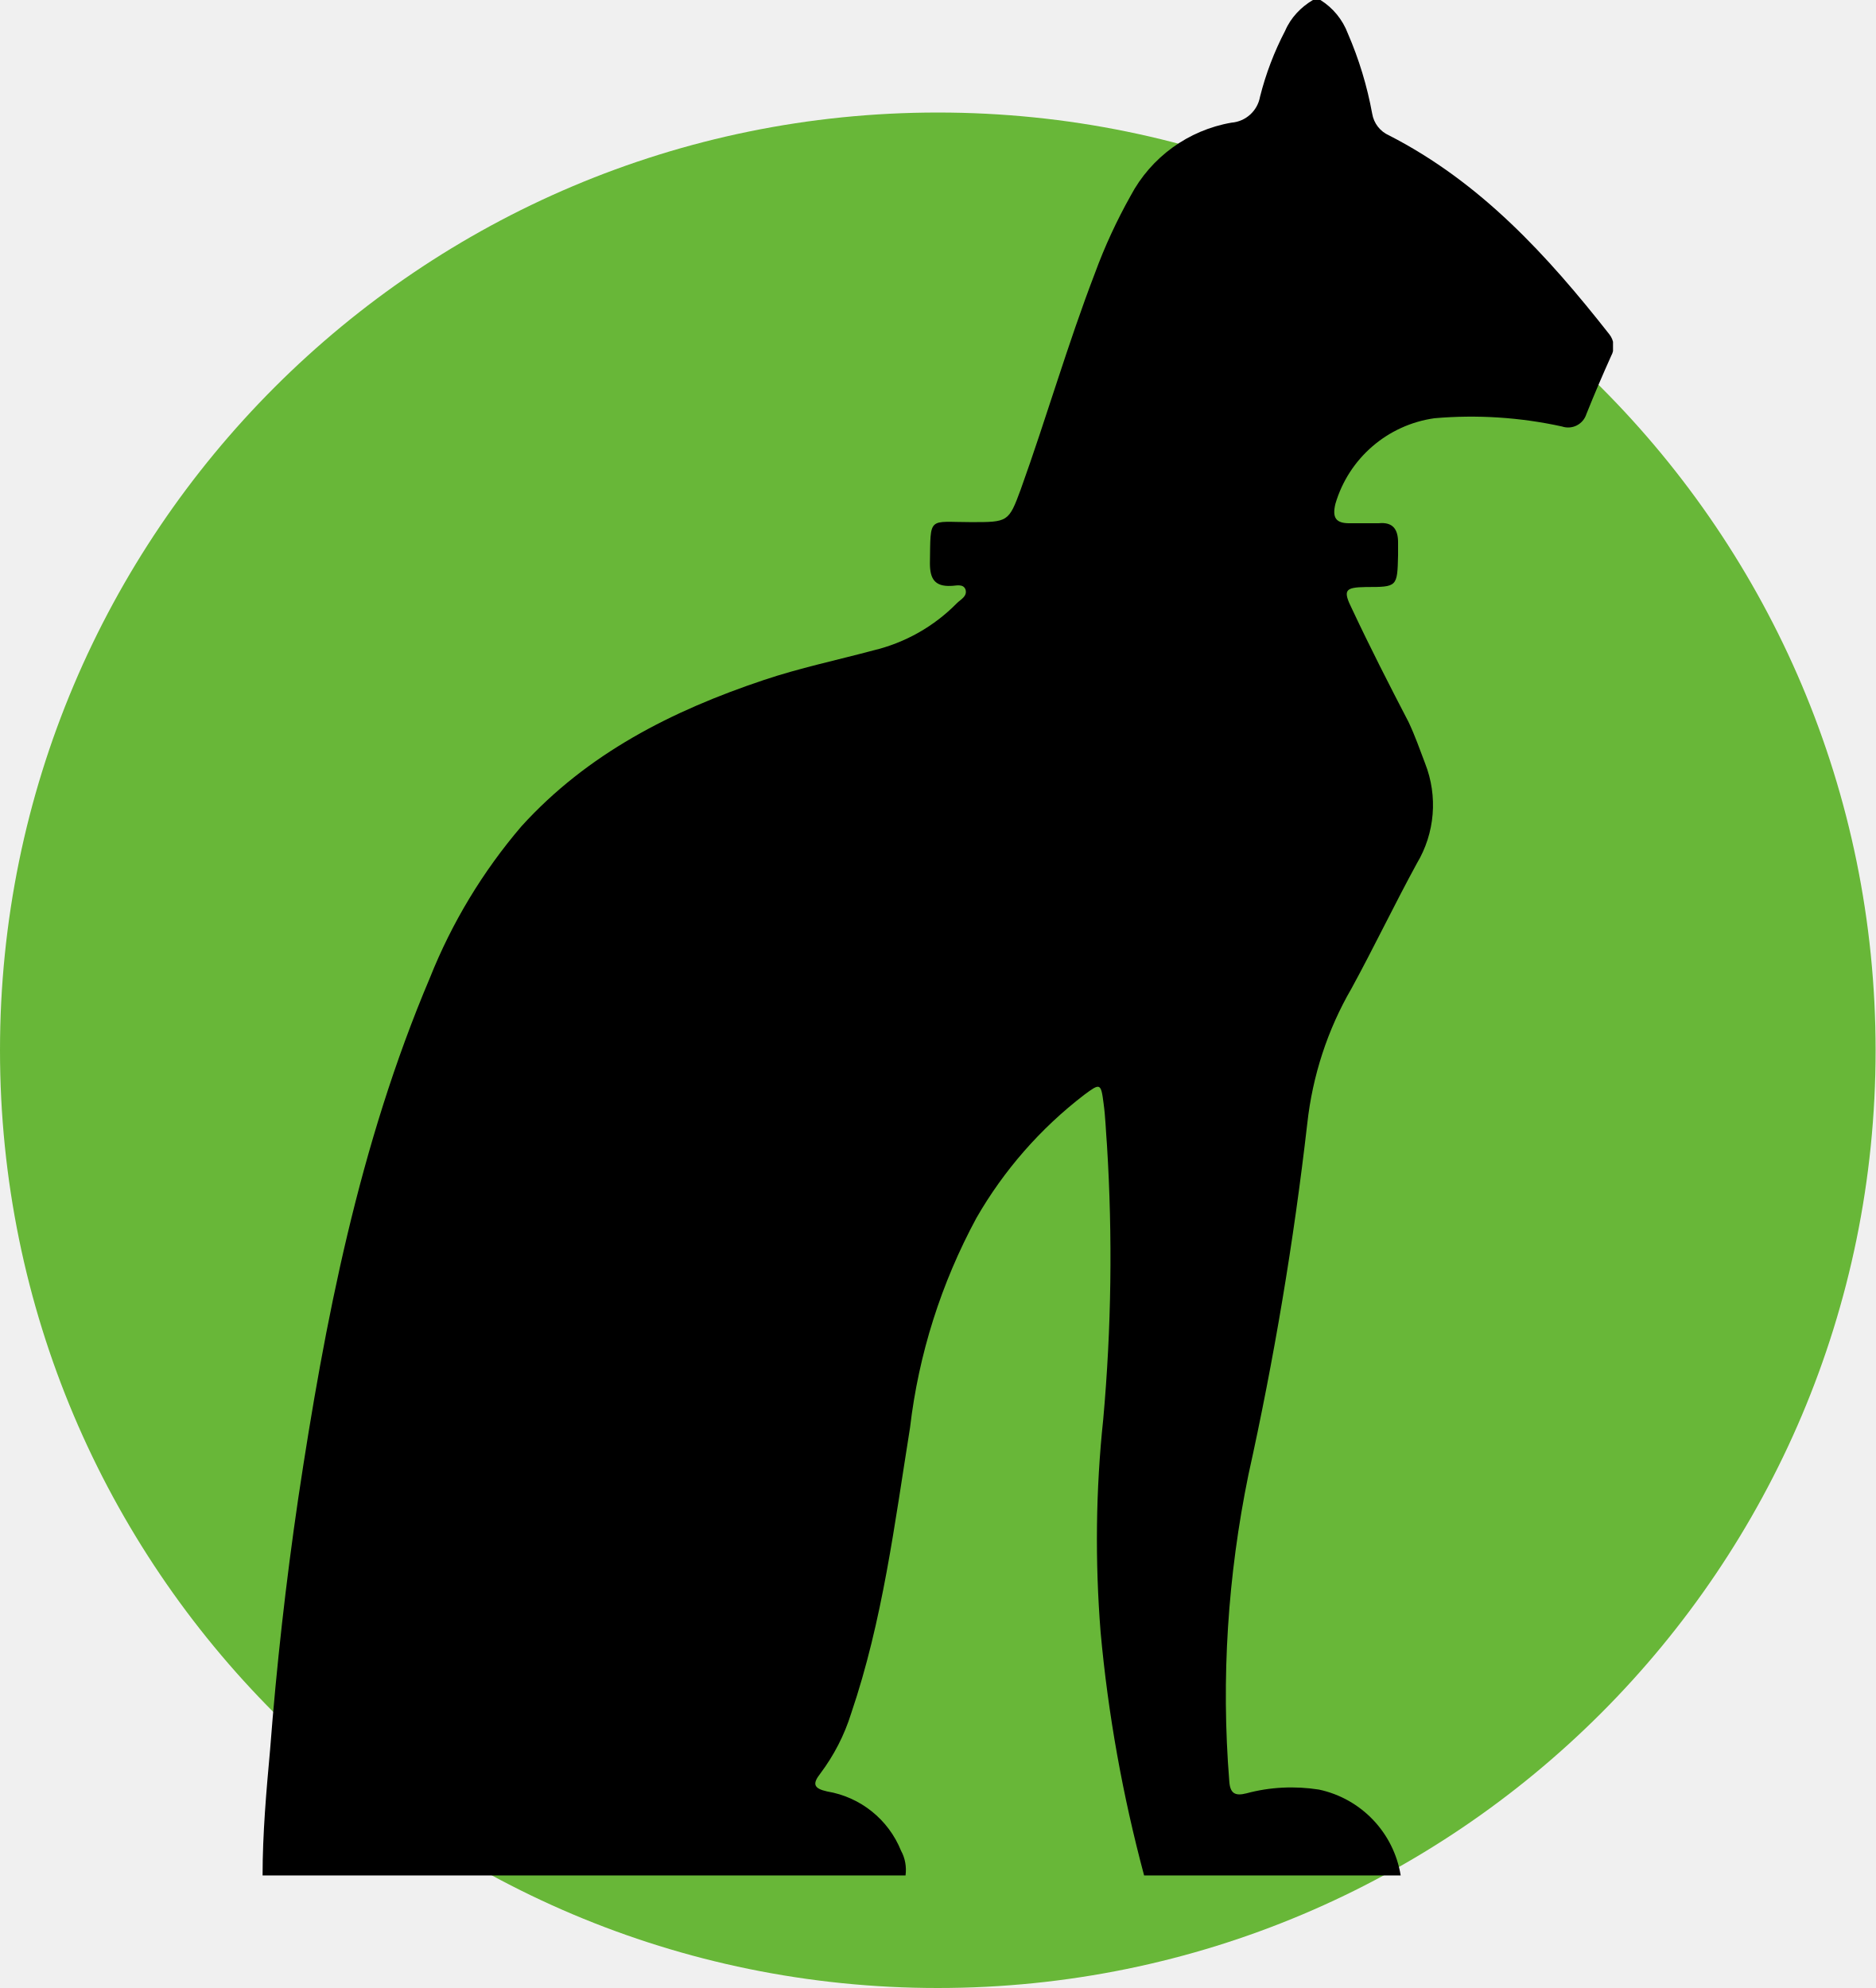
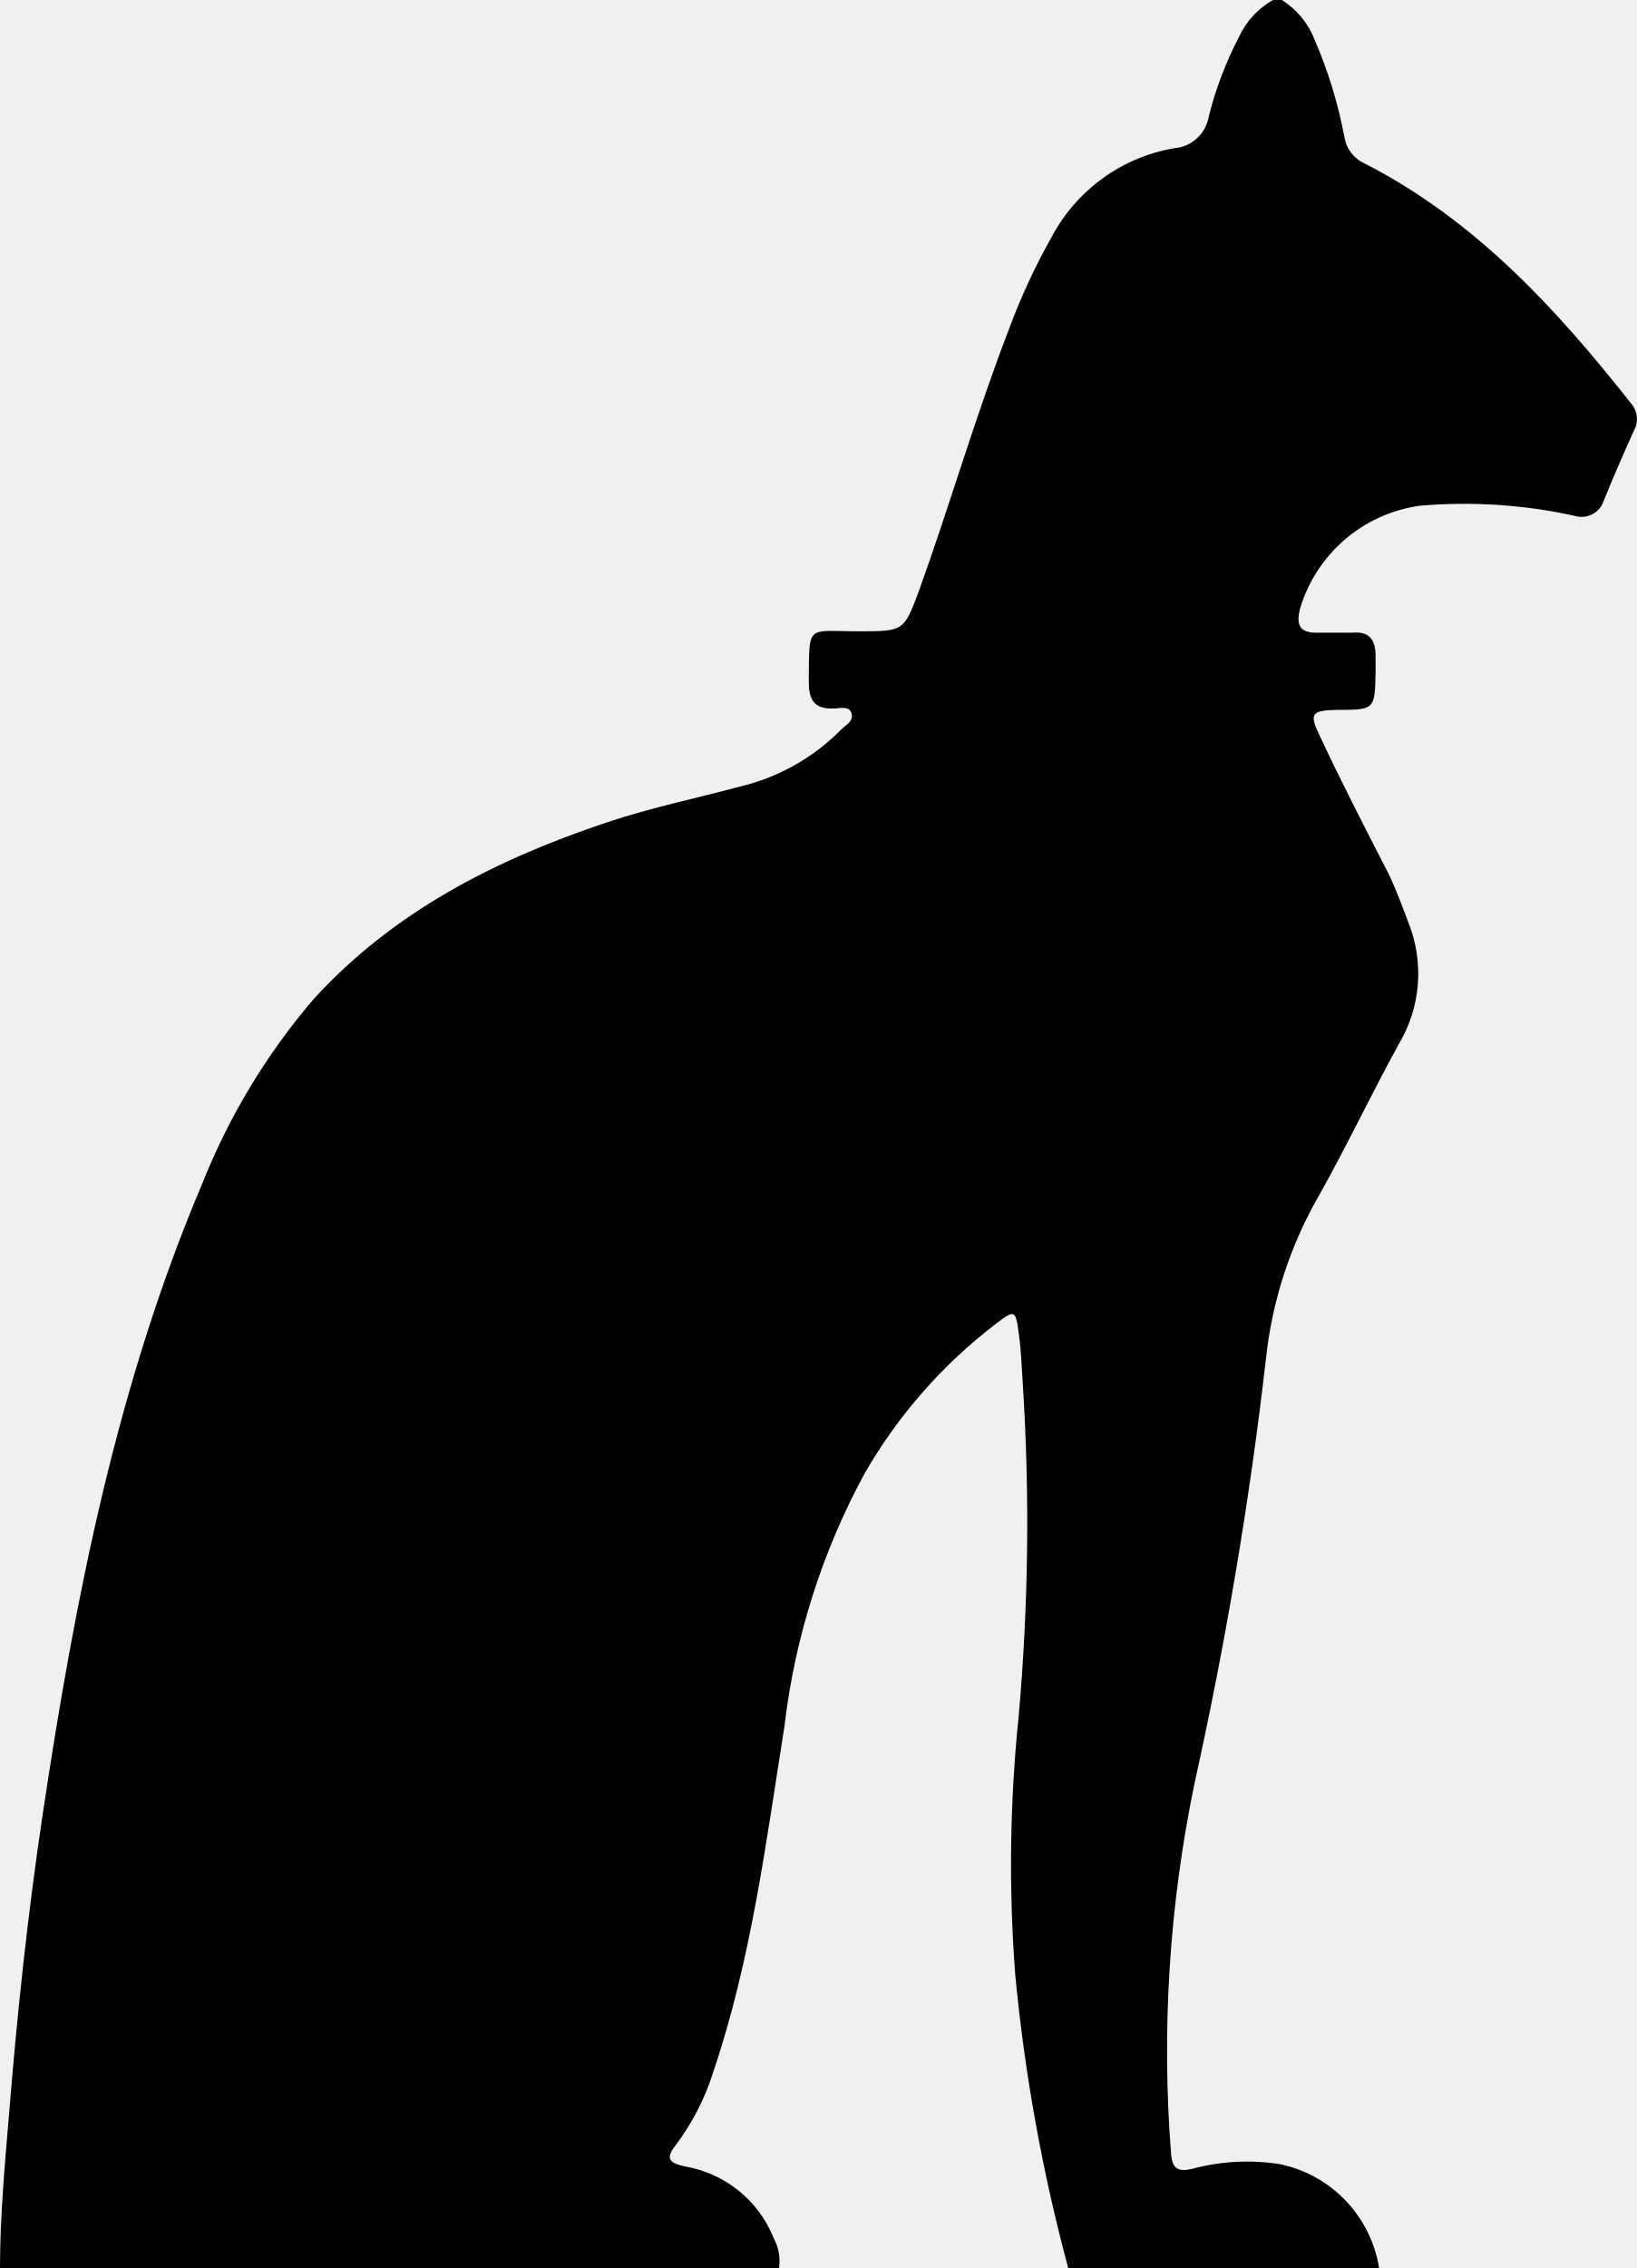
- <svg xmlns="http://www.w3.org/2000/svg" viewBox="0 0 50 53" fill="none">
-   <circle cx="25" cy="28" r="25" fill="#68B738" />
-   <g clip-path="url(#a)">
-     <path d="M35.2 0h-.2c-.32.19-.59.47-.74.82a8.03 8.03 0 0 0-.67 1.76.84.84 0 0 1-.76.69 3.77 3.77 0 0 0-2.69 1.95c-.37.66-.69 1.35-.95 2.06-.73 1.9-1.29 3.85-1.98 5.77-.32.87-.34.87-1.32.87-1.16 0-1.08-.18-1.1 1.1 0 .41.13.62.56.6.13 0 .33-.07.39.1.05.18-.13.26-.23.36a4.63 4.63 0 0 1-2.23 1.26c-.97.26-1.97.47-2.92.79-2.45.82-4.7 1.96-6.46 3.9a14.44 14.44 0 0 0-2.44 4.04c-1.89 4.46-2.8 9.15-3.51 13.88a97.06 97.06 0 0 0-.75 6.7c-.1 1.1-.2 2.23-.2 3.35h17.14c.03-.23-.01-.46-.12-.66a2.58 2.58 0 0 0-1.97-1.58c-.36-.08-.4-.2-.18-.48.36-.48.64-1.02.82-1.6.84-2.47 1.16-5.06 1.57-7.62.23-1.96.83-3.85 1.77-5.59a11.13 11.13 0 0 1 2.87-3.28c.43-.32.45-.32.52.23.05.36.06.74.09 1.11a48.2 48.2 0 0 1-.1 7.31c-.2 1.88-.22 3.78-.07 5.67.2 2.2.59 4.36 1.16 6.49h6.84a2.8 2.8 0 0 0-2.18-2.29c-.64-.1-1.3-.07-1.93.1-.31.08-.44 0-.46-.33-.22-2.73-.04-5.47.51-8.16a91.8 91.8 0 0 0 1.57-9.37c.14-1.27.54-2.5 1.18-3.6.6-1.1 1.14-2.23 1.74-3.33a3.03 3.03 0 0 0 .22-2.67c-.14-.37-.27-.74-.44-1.1-.52-1-1.03-2-1.5-3-.26-.52-.2-.59.36-.6.84 0 .84 0 .86-.85v-.34c0-.35-.14-.55-.52-.51h-.78c-.36 0-.46-.15-.37-.52a3.22 3.22 0 0 1 2.64-2.28 11.3 11.3 0 0 1 3.4.22.51.51 0 0 0 .65-.33 40 40 0 0 1 .66-1.55.52.52 0 0 0-.05-.58c-1.65-2.1-3.43-4.05-5.87-5.3a.77.77 0 0 1-.45-.58 9.8 9.8 0 0 0-.65-2.14 1.8 1.8 0 0 0-.73-.89Z" fill="#000" />
-   </g>
-   <defs>
-     <clipPath id="a">
-       <path fill="#fff" transform="translate(7)" d="M0 0h36v50h-36z" />
-     </clipPath>
-   </defs>
+ <svg xmlns="http://www.w3.org/2000/svg" viewBox="0 0 70 97" fill="none">
+   <path d="M54.84 0h-.38a3.5 3.5 0 0 0-1.46 1.59c-.56 1.08-1 2.23-1.29 3.41a1.63 1.63 0 0 1-1.48 1.34 7.34 7.34 0 0 0-5.23 3.78 27.31 27.31 0 0 0-1.85 4c-1.42 3.68-2.51 7.48-3.85 11.19-.63 1.69-.66 1.69-2.56 1.69-2.27 0-2.11-.35-2.14 2.15 0 .79.24 1.19 1.08 1.15.26 0 .65-.13.75.21.1.34-.24.49-.44.69a9 9 0 0 1-4.33 2.44c-1.9.51-3.84.91-5.69 1.53-4.75 1.59-9.14 3.81-12.56 7.57a28 28 0 0 0-4.74 7.84c-3.67 8.64-5.45 17.74-6.83 26.93-.65 4.31-1.11 8.64-1.46 13-.18 2.14-.38 4.31-.38 6.49h33.33a2.1 2.1 0 0 0-.23-1.28 5 5 0 0 0-3.83-3.07c-.7-.16-.78-.37-.35-.92.7-.94 1.24-1.98 1.59-3.1 1.63-4.81 2.26-9.83 3.05-14.8a30 30 0 0 1 3.44-10.83 21.6 21.6 0 0 1 5.59-6.37c.83-.63.86-.63 1 .44.1.71.12 1.44.17 2.16.3 4.72.24 9.46-.18 14.18a61.67 61.67 0 0 0-.15 11c.4 4.25 1.16 8.47 2.27 12.59h13.3a5.41 5.41 0 0 0-4.24-4.44 9 9 0 0 0-3.76.2c-.6.14-.85 0-.9-.65a56.35 56.35 0 0 1 1-15.82c1.33-6 2.36-12.07 3.06-18.18a17.75 17.75 0 0 1 2.28-7c1.19-2.12 2.23-4.32 3.4-6.45a5.87 5.87 0 0 0 .42-5.19c-.27-.71-.53-1.43-.86-2.11-1-1.95-2-3.88-2.92-5.85-.49-1-.38-1.12.71-1.15 1.63 0 1.63 0 1.66-1.64v-.66c0-.69-.26-1.07-1-1h-1.52c-.69 0-.89-.29-.72-1a6.24 6.24 0 0 1 5.13-4.43 22 22 0 0 1 6.62.43 1 1 0 0 0 1.25-.64c.4-1 .84-2 1.29-3a1 1 0 0 0-.1-1.14c-3.2-4.06-6.67-7.85-11.4-10.28a1.49 1.49 0 0 1-.88-1.12 19.6 19.6 0 0 0-1.27-4.16 3.5 3.5 0 0 0-1.41-1.72Z" fill="#000" />
</svg>
